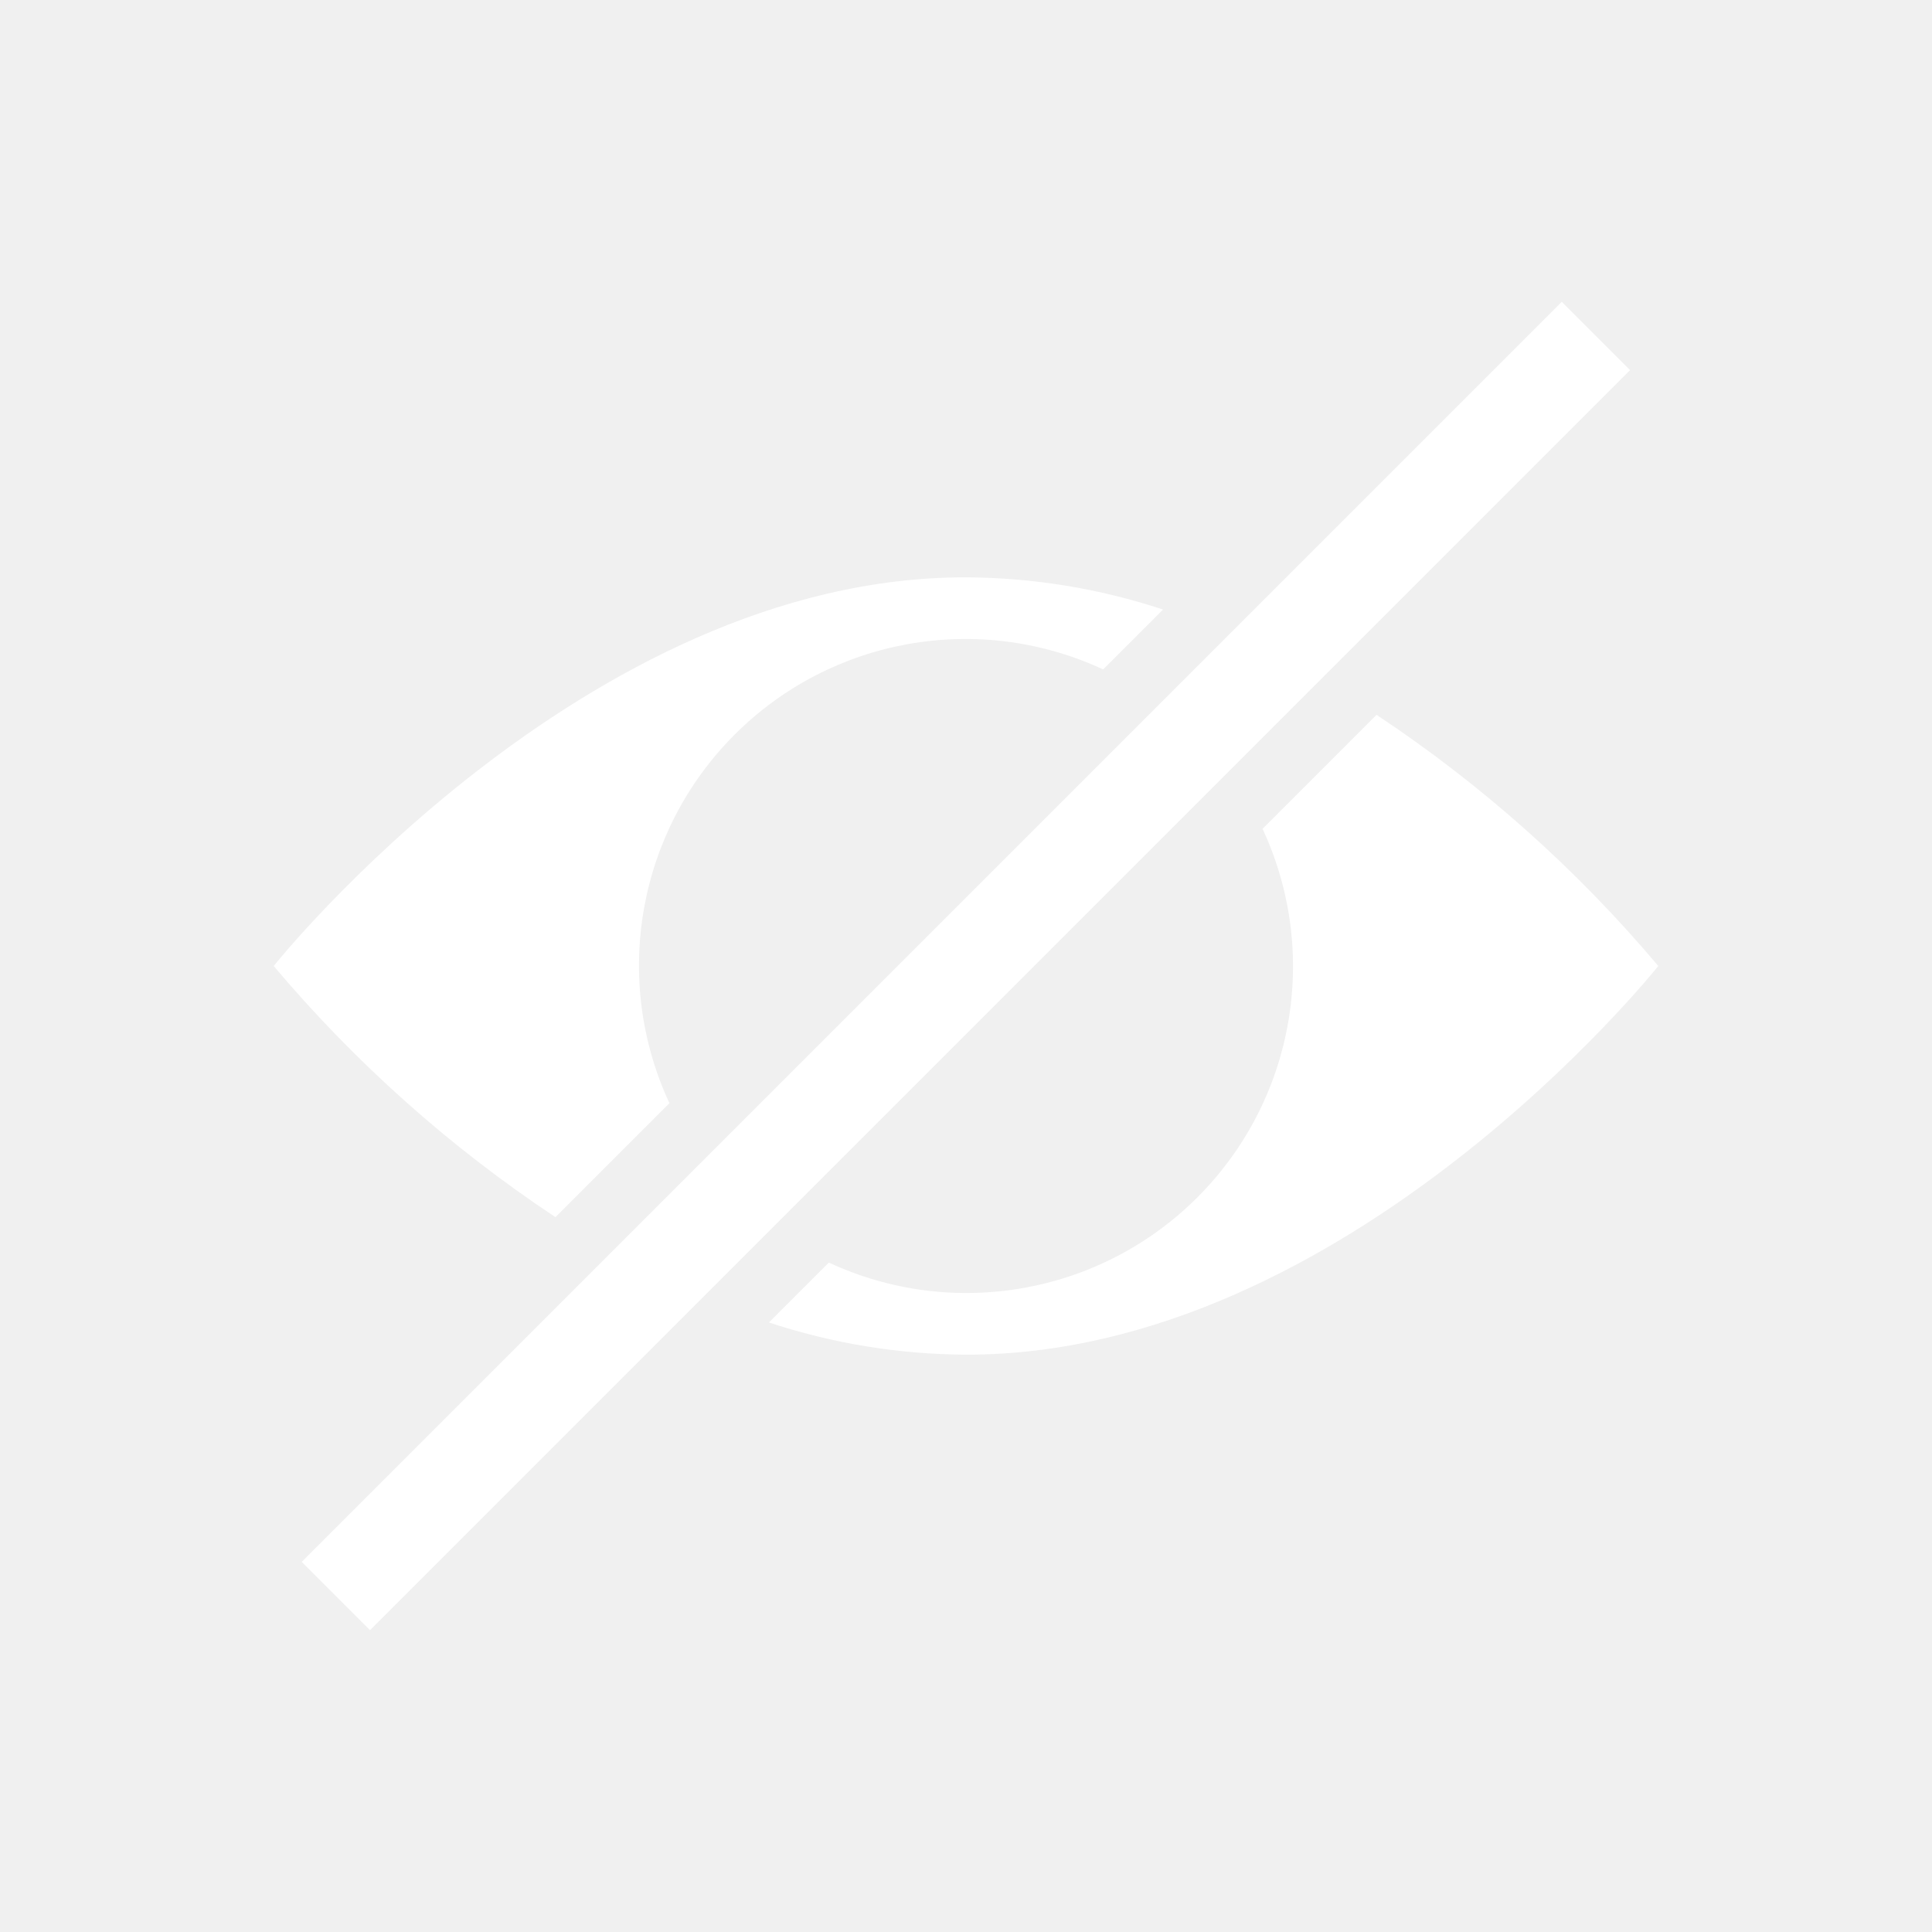
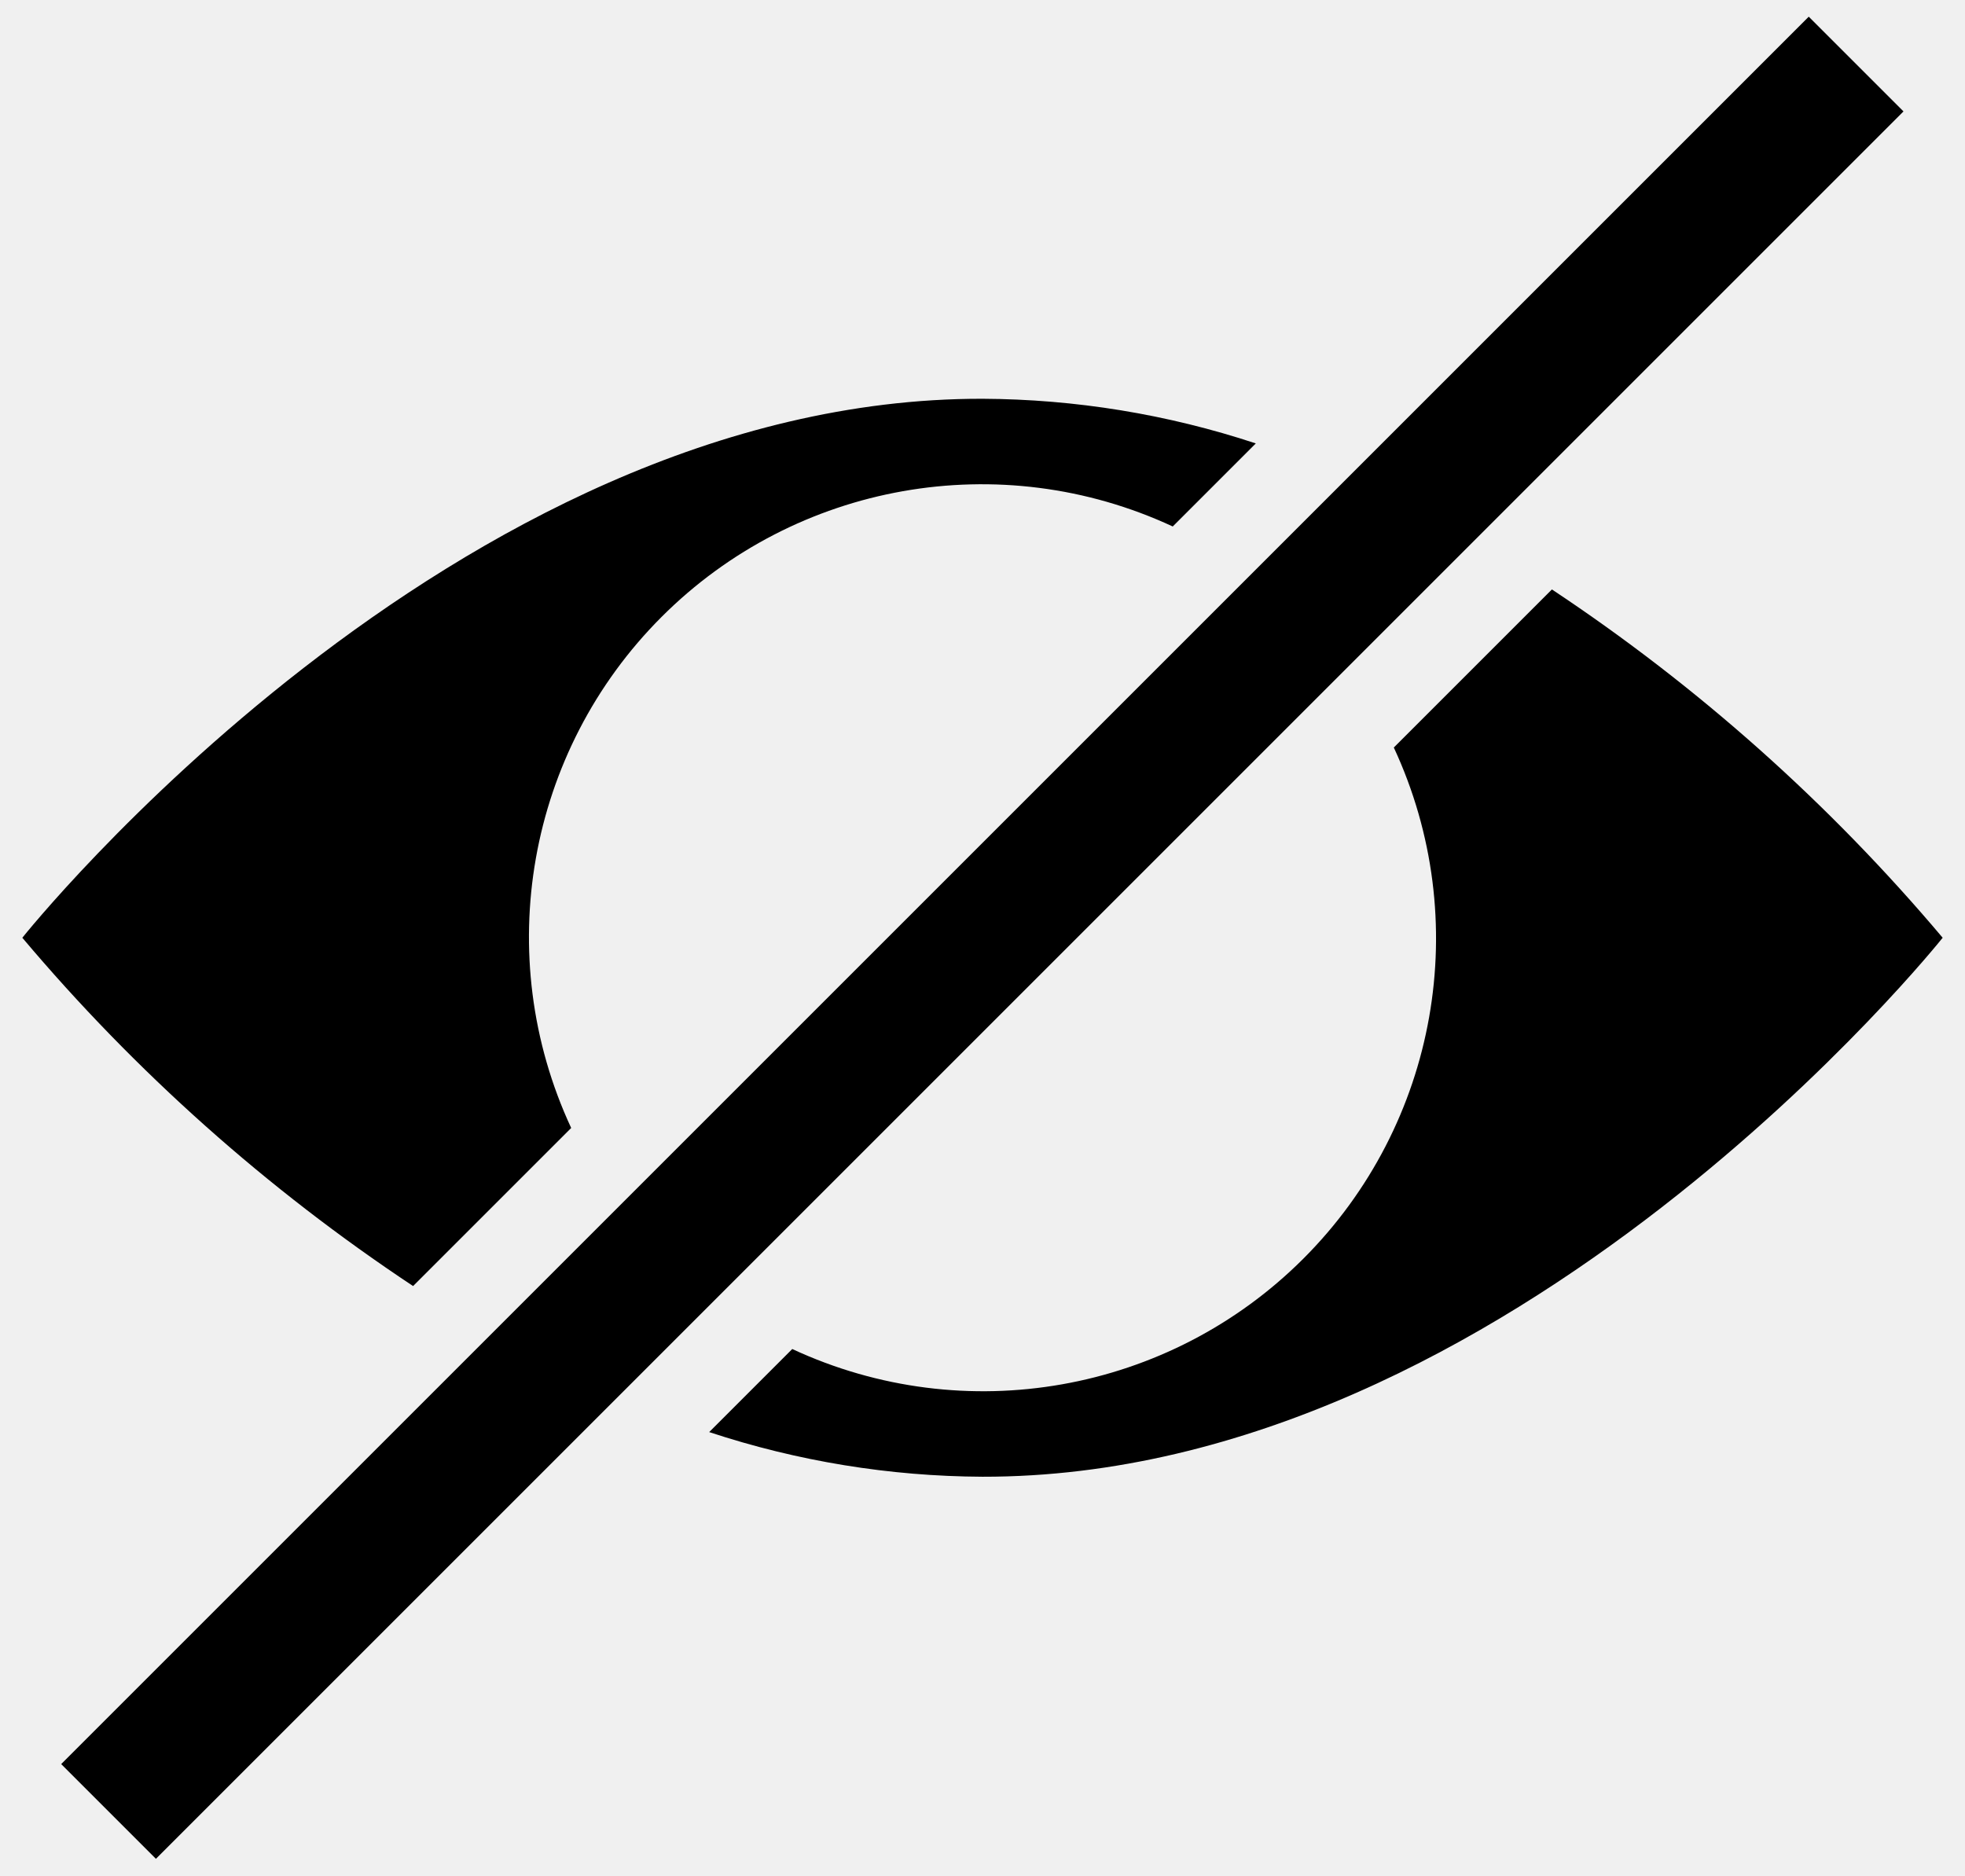
- <svg xmlns="http://www.w3.org/2000/svg" id="Ebene_1" data-name="Ebene 1" viewBox="0 0 60 60">
-   <rect x="2.33" y="28.5" width="55.34" height="3" transform="translate(-12.43 30) rotate(-45)" fill="#fff" />
-   <path d="M42.75,22.2l-3.54,3.54A10.14,10.14,0,0,1,25.74,39.21l-1.86,1.86a19.78,19.78,0,0,0,6.12,1C41.87,42.09,51.5,30,51.5,30A41.29,41.29,0,0,0,42.75,22.2Z" fill="#fff" />
-   <path d="M17.25,37.8l3.54-3.54A10.14,10.14,0,0,1,34.26,20.79l1.86-1.86a19.78,19.78,0,0,0-6.12-1C18.13,17.91,8.5,30,8.5,30A41.29,41.29,0,0,0,17.25,37.8Z" fill="#fff" />
+ <svg xmlns="http://www.w3.org/2000/svg" viewBox="8 9 44 42">
+   <rect x="2.33" y="28.5" width="55.34" height="3" transform="translate(-12.43 30) rotate(-45)" fill="currentcolor" />
+   <path d="M42.75,22.2l-3.54,3.54A10.14,10.14,0,0,1,25.74,39.21l-1.86,1.86a19.78,19.78,0,0,0,6.12,1C41.87,42.09,51.5,30,51.5,30A41.29,41.29,0,0,0,42.75,22.2Z" fill="currentcolor" />
+   <path d="M17.25,37.8l3.54-3.54A10.14,10.14,0,0,1,34.26,20.79l1.86-1.86a19.78,19.78,0,0,0-6.12-1C18.13,17.91,8.5,30,8.5,30A41.29,41.29,0,0,0,17.25,37.8Z" fill="currentcolor" />
</svg>
